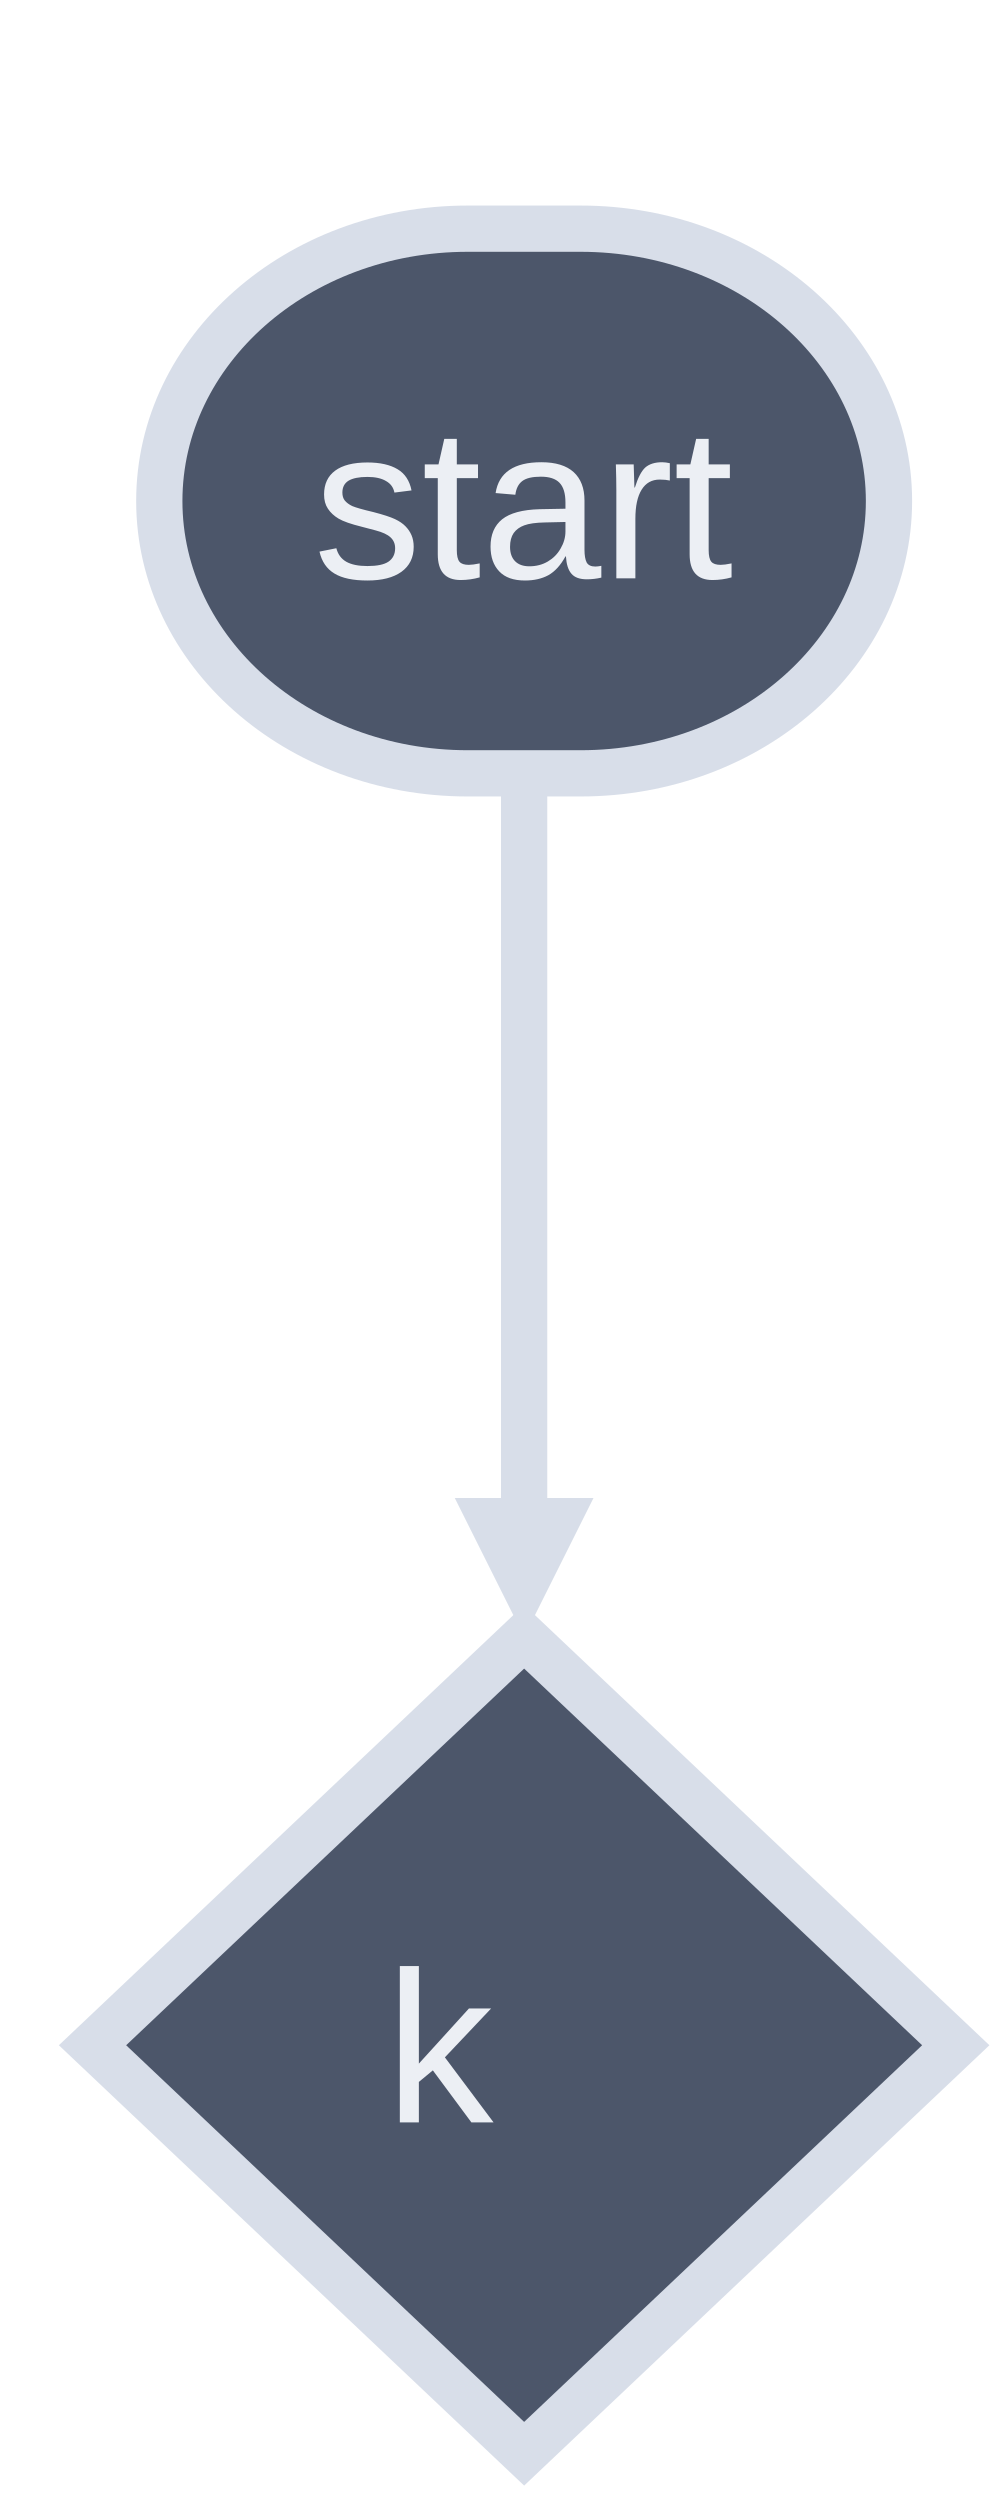
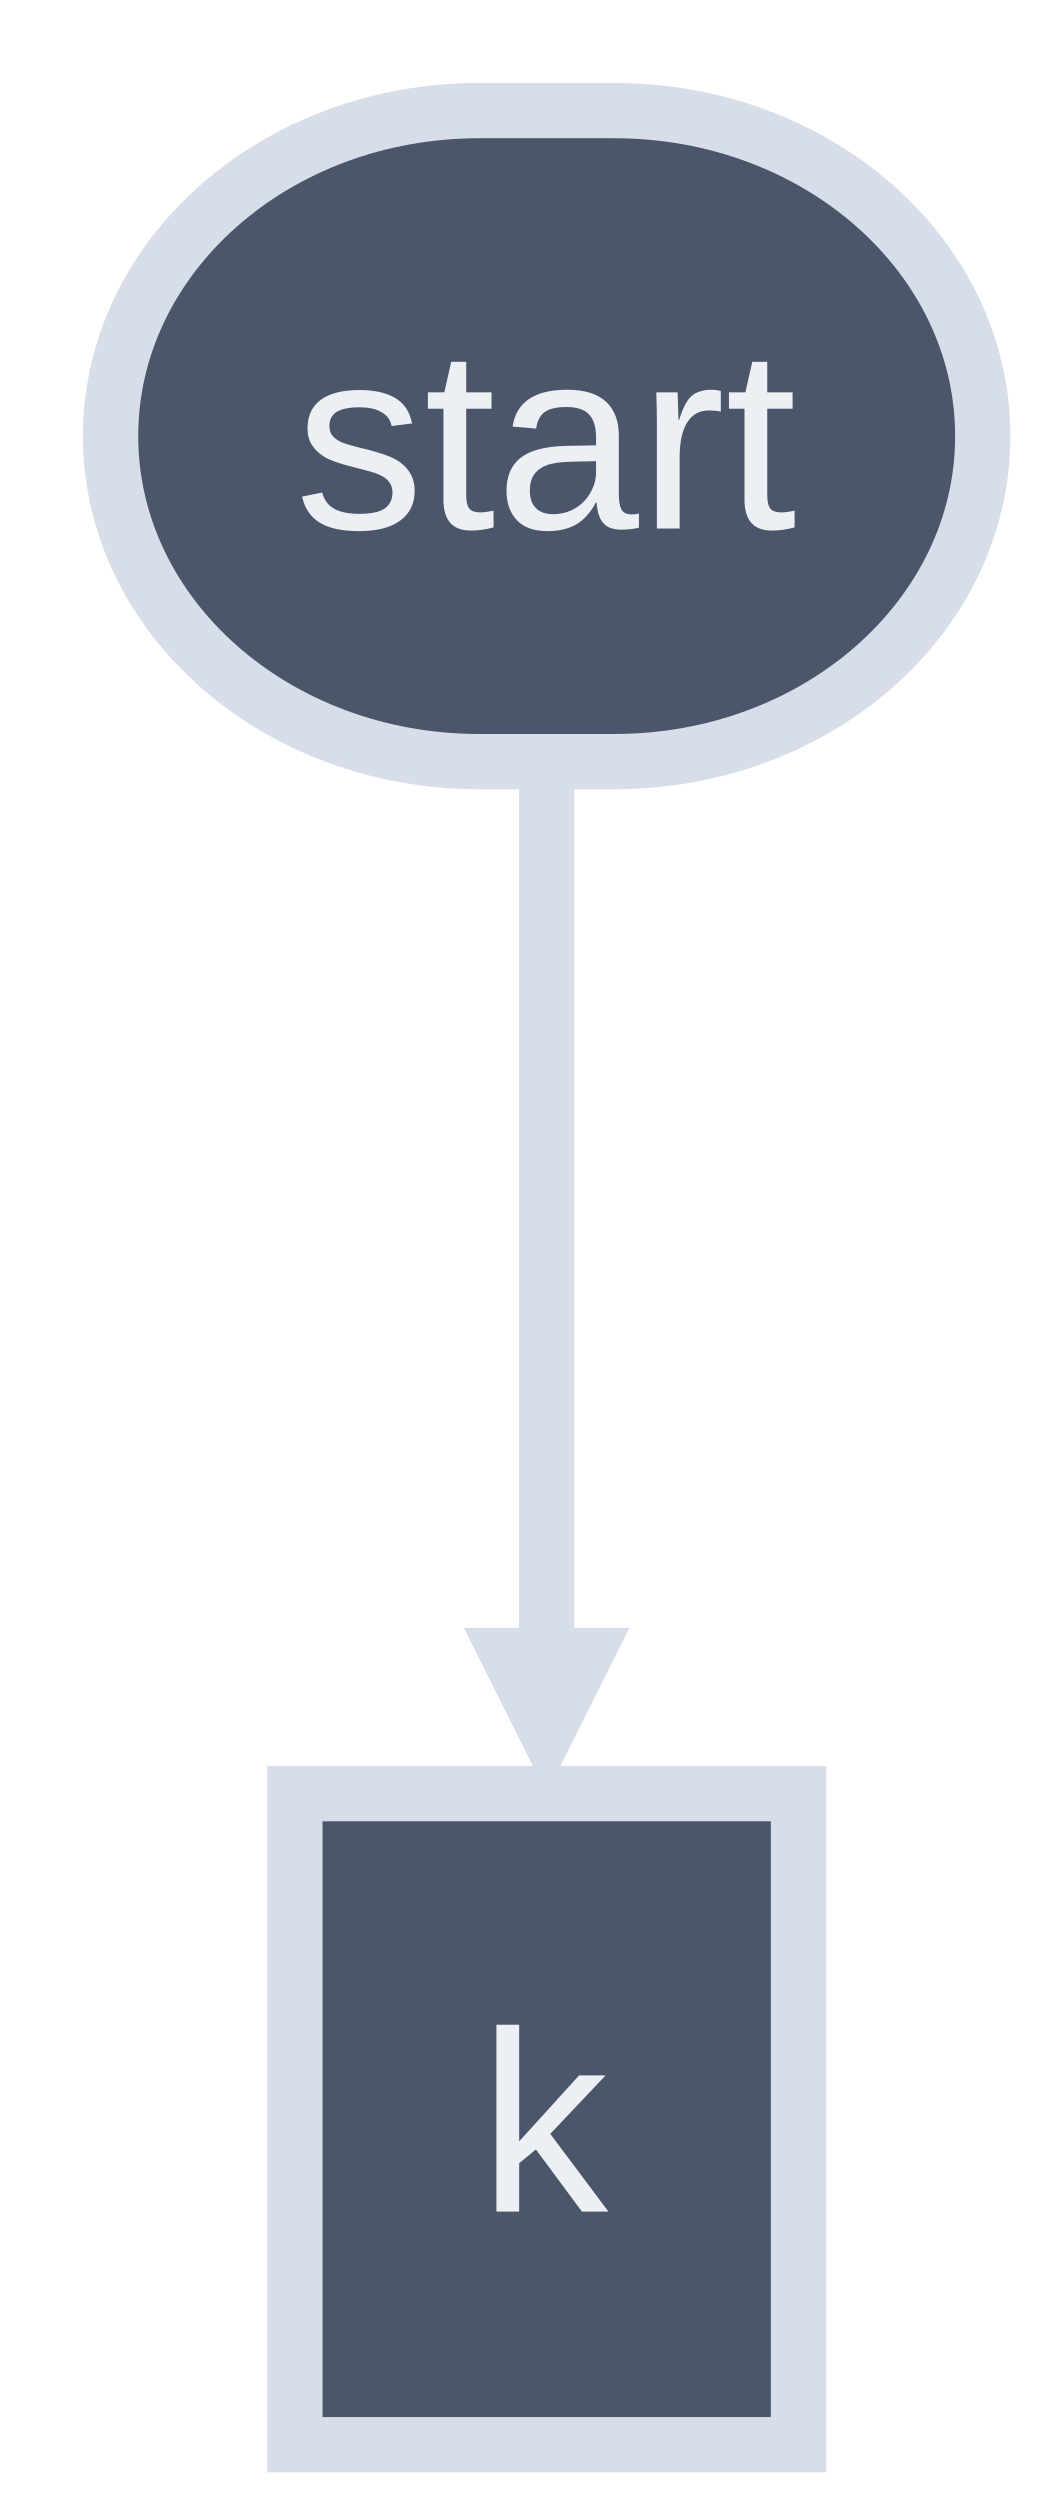
- <svg xmlns="http://www.w3.org/2000/svg" xmlns:xlink="http://www.w3.org/1999/xlink" height="162.152" version="1.1" width="64.992" style="overflow: hidden; position: relative;" viewBox="0 0 64.992 162.152" preserveAspectRatio="xMidYMid meet">
+ <svg xmlns="http://www.w3.org/2000/svg" xmlns:xlink="http://www.w3.org/1999/xlink" height="135.656" version="1.1" width="56.328" style="overflow: hidden; position: relative;" viewBox="0 0 56.328 135.656" preserveAspectRatio="xMidYMid meet">
  <defs style="-webkit-tap-highlight-color: rgba(0, 0, 0, 0);">
    <path stroke-linecap="round" d="M5,0 0,2.5 5,5z" id="raphael-marker-block" fill="#d8dee9" style="-webkit-tap-highlight-color: rgba(0, 0, 0, 0);" />
    <marker id="raphael-marker-endblock33-obj4" markerHeight="3" markerWidth="3" orient="auto" refX="1.5" refY="1.5" style="-webkit-tap-highlight-color: rgba(0, 0, 0, 0);">
      <use xlink:href="#raphael-marker-block" transform="rotate(180 1.5 1.5) scale(0.6,0.6)" stroke-width="1.667" fill="#eceff4" stroke="none" style="-webkit-tap-highlight-color: rgba(0, 0, 0, 0);" />
    </marker>
  </defs>
-   <rect x="0" y="0" width="47.328" height="35.328" rx="20" ry="20" fill="#4c566a" stroke="#d8dee9" style="-webkit-tap-highlight-color: rgba(0, 0, 0, 0);" stroke-width="3" class="flowchart" id="st0" transform="matrix(1,0,0,1,10.332,14.832)" />
-   <text x="10" y="17.664" text-anchor="start" font-family="&quot;Arial&quot;" font-size="14px" stroke="none" fill="#eceff4" style="-webkit-tap-highlight-color: rgba(0, 0, 0, 0); text-anchor: start; font-family: Arial; font-size: 14px;" id="st0t" class="flowchartt" transform="matrix(1,0,0,1,10.332,14.832)" stroke-width="1">
+   <rect x="0" y="0" width="47.328" height="35.328" rx="20" ry="20" fill="#4c566a" stroke="#d8dee9" style="-webkit-tap-highlight-color: rgba(0, 0, 0, 0);" stroke-width="3" class="flowchart" id="st0" transform="matrix(1,0,0,1,6,6)" />
+   <text x="10" y="17.664" text-anchor="start" font-family="&quot;Arial&quot;" font-size="14px" stroke="none" fill="#eceff4" style="-webkit-tap-highlight-color: rgba(0, 0, 0, 0); text-anchor: start; font-family: Arial; font-size: 14px;" id="st0t" class="flowchartt" transform="matrix(1,0,0,1,6,6)" stroke-width="1">
    <tspan dy="5.016" style="-webkit-tap-highlight-color: rgba(0, 0, 0, 0);">start </tspan>
  </text>
-   <path fill="#4c566a" stroke="#d8dee9" d="M13.998,13.248L0,26.496L27.996,52.992L55.992,26.496L27.996,0L0,26.496" stroke-width="3" id="cond1" class="flowchart" style="-webkit-tap-highlight-color: rgba(0, 0, 0, 0);" transform="matrix(1,0,0,1,6,106.1602)" />
-   <text x="18.998" y="26.496" text-anchor="start" font-family="&quot;Arial&quot;" font-size="14px" stroke="none" fill="#eceff4" style="-webkit-tap-highlight-color: rgba(0, 0, 0, 0); text-anchor: start; font-family: Arial; font-size: 14px;" id="cond1t" class="flowchartt" transform="matrix(1,0,0,1,6,106.1602)" stroke-width="1">
-     <tspan dy="5.004" style="-webkit-tap-highlight-color: rgba(0, 0, 0, 0);">k</tspan>
-     <tspan dy="16.8" x="18.998" style="-webkit-tap-highlight-color: rgba(0, 0, 0, 0);" />
+   <rect x="0" y="0" width="27.328" height="35.328" rx="0" ry="0" fill="#4c566a" stroke="#d8dee9" style="-webkit-tap-highlight-color: rgba(0, 0, 0, 0);" stroke-width="3" class="flowchart" id="op1" transform="matrix(1,0,0,1,16,97.3281)" />
+   <text x="10" y="17.664" text-anchor="start" font-family="&quot;Arial&quot;" font-size="14px" stroke="none" fill="#eceff4" style="-webkit-tap-highlight-color: rgba(0, 0, 0, 0); text-anchor: start; font-family: Arial; font-size: 14px;" id="op1t" class="flowchartt" transform="matrix(1,0,0,1,16,97.3281)" stroke-width="1">
+     <tspan dy="5.016" style="-webkit-tap-highlight-color: rgba(0, 0, 0, 0);">k</tspan>
+     <tspan dy="16.8" x="10" style="-webkit-tap-highlight-color: rgba(0, 0, 0, 0);" />
  </text>
-   <path fill="none" stroke="#d8dee9" d="M33.996,50.16C33.996,50.16,33.996,88.361,33.996,101.66" stroke-width="3" marker-end="url(#raphael-marker-endblock33-obj4)" style="-webkit-tap-highlight-color: rgba(0, 0, 0, 0);" />
+   <path fill="none" stroke="#d8dee9" d="M29.664,41.328C29.664,41.328,29.664,79.529,29.664,92.828" stroke-width="3" marker-end="url(#raphael-marker-endblock33-obj4)" style="-webkit-tap-highlight-color: rgba(0, 0, 0, 0);" />
</svg>
